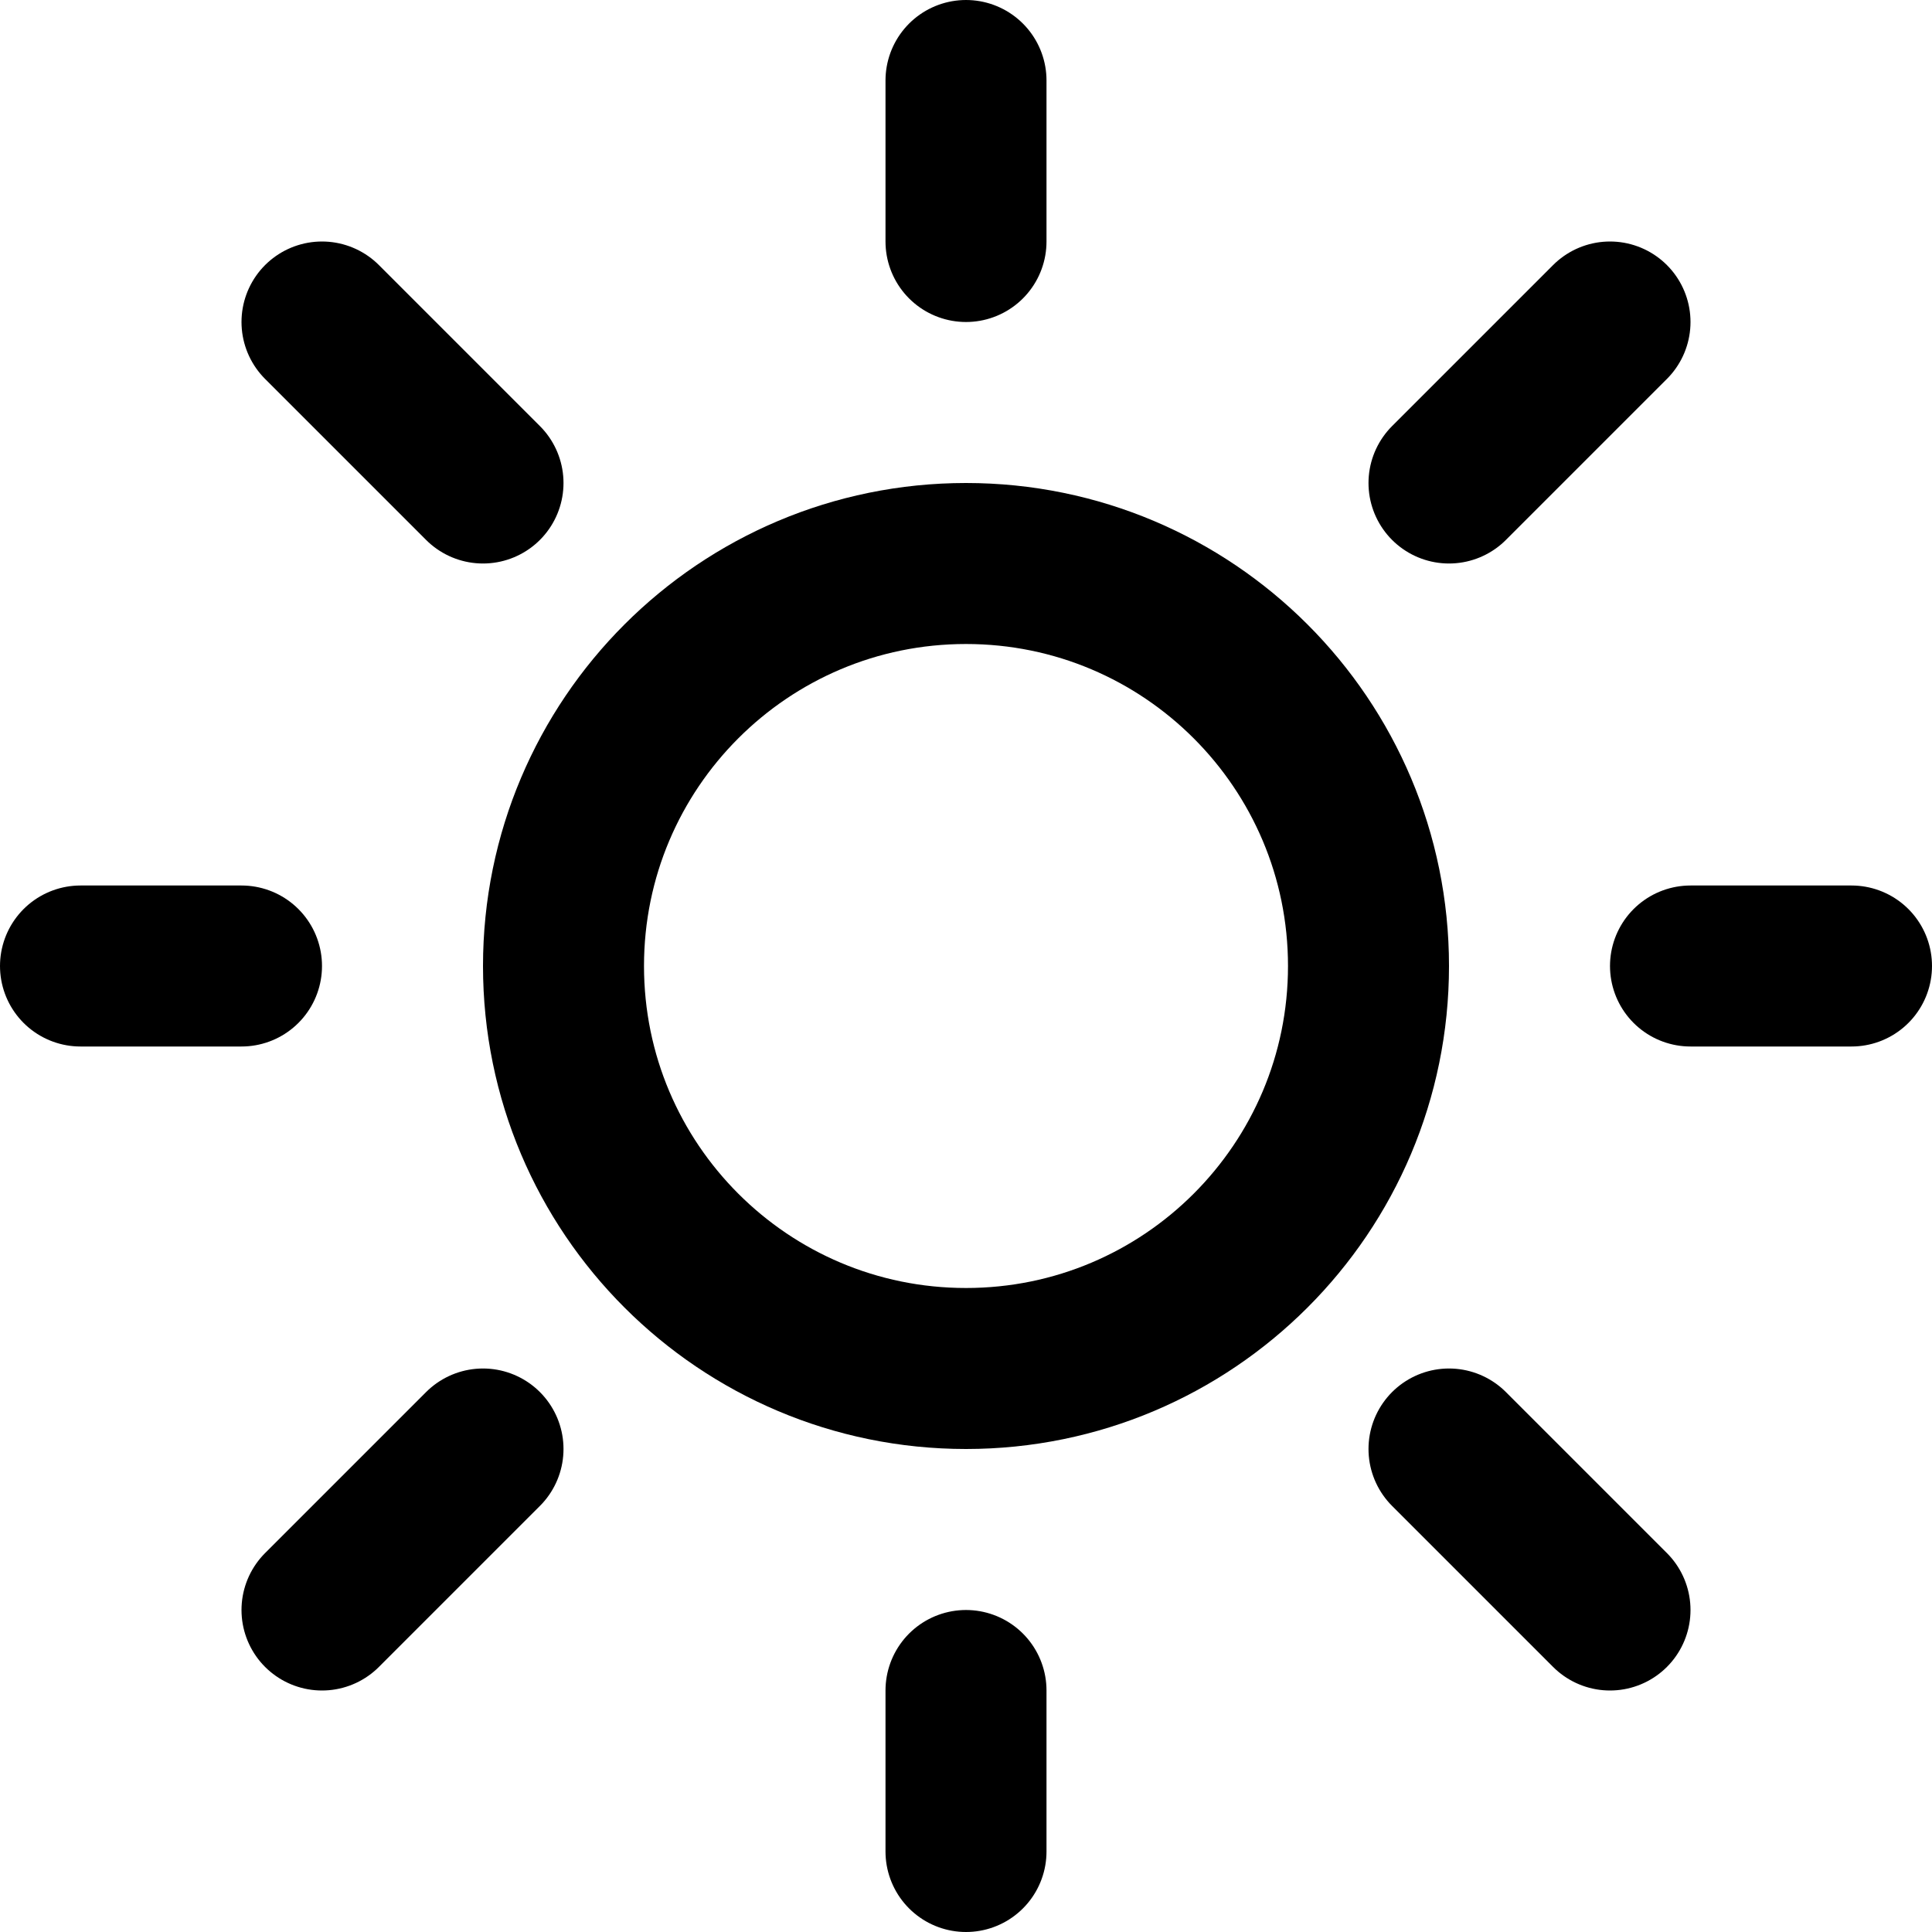
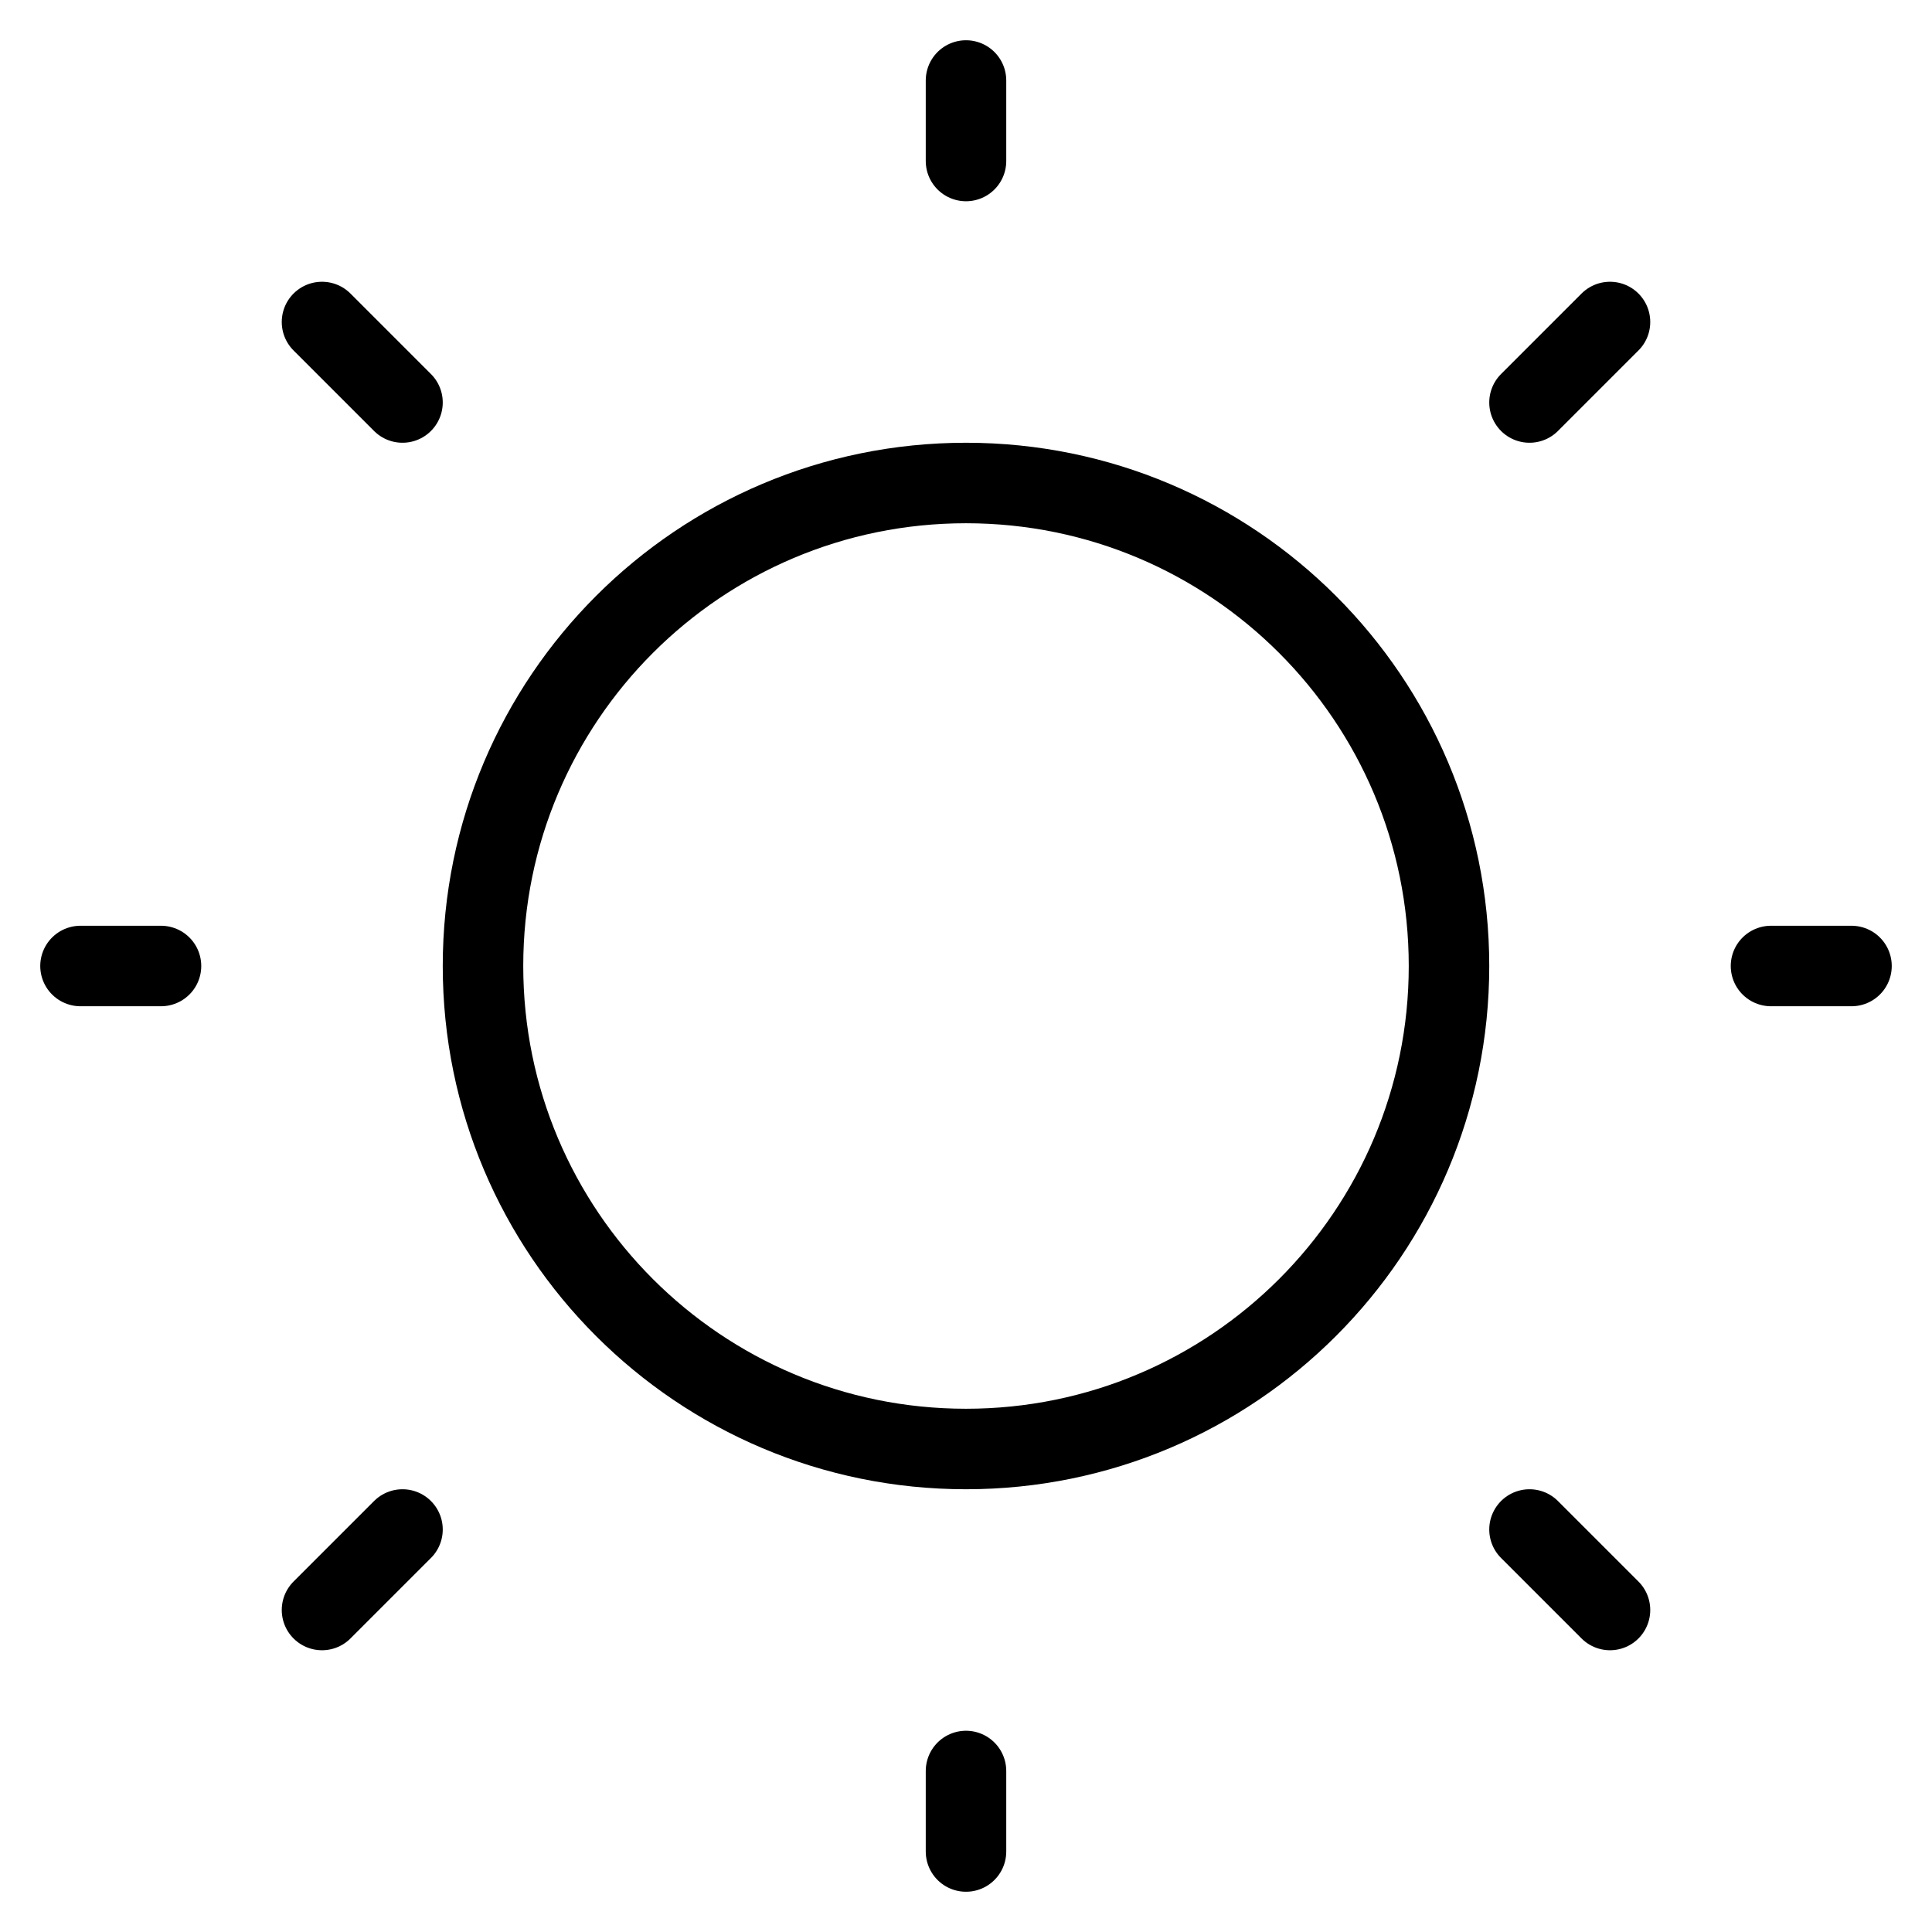
- <svg xmlns="http://www.w3.org/2000/svg" class="sun" width="24" height="24" viewBox="0 0 24 24" fill="none" stroke="currentColor" stroke-width="2" stroke-linecap="round" stroke-linejoin="round">
-   <circle cx="12" cy="12" r="5" />
-   <path d="M12 1v2m0 18v2M4 4l2 2m12 12 2 2M1 12h2m18 0h2M4 20l2-2M18 6l2-2" />
+ <svg xmlns="http://www.w3.org/2000/svg" class="sun" viewBox="0 0 24 24" fill="none" focusable="false" aria-hidden="true" stroke-width="1" stroke="currentColor" stroke-linecap="round" stroke-linejoin="round">
+   <g>
+     <path d="M12 18C15.314 18 18 15.314 18 12C18 8.686 15.314 6 12 6C8.686 6 6 8.686 6 12C6 15.314 8.686 18 12 18Z">
+     </path>
+     <path d="M22 12L23 12">
+     </path>
+     <path d="M12 2V1">
+     </path>
+     <path d="M12 23V22">
+     </path>
+     <path d="M20 20L19 19">
+     </path>
+     <path d="M20 4L19 5">
+     </path>
+     <path d="M4 20L5 19">
+     </path>
+     <path d="M4 4L5 5">
+     </path>
+     <path d="M1 12L2 12">
+     </path>
+   </g>
</svg>
